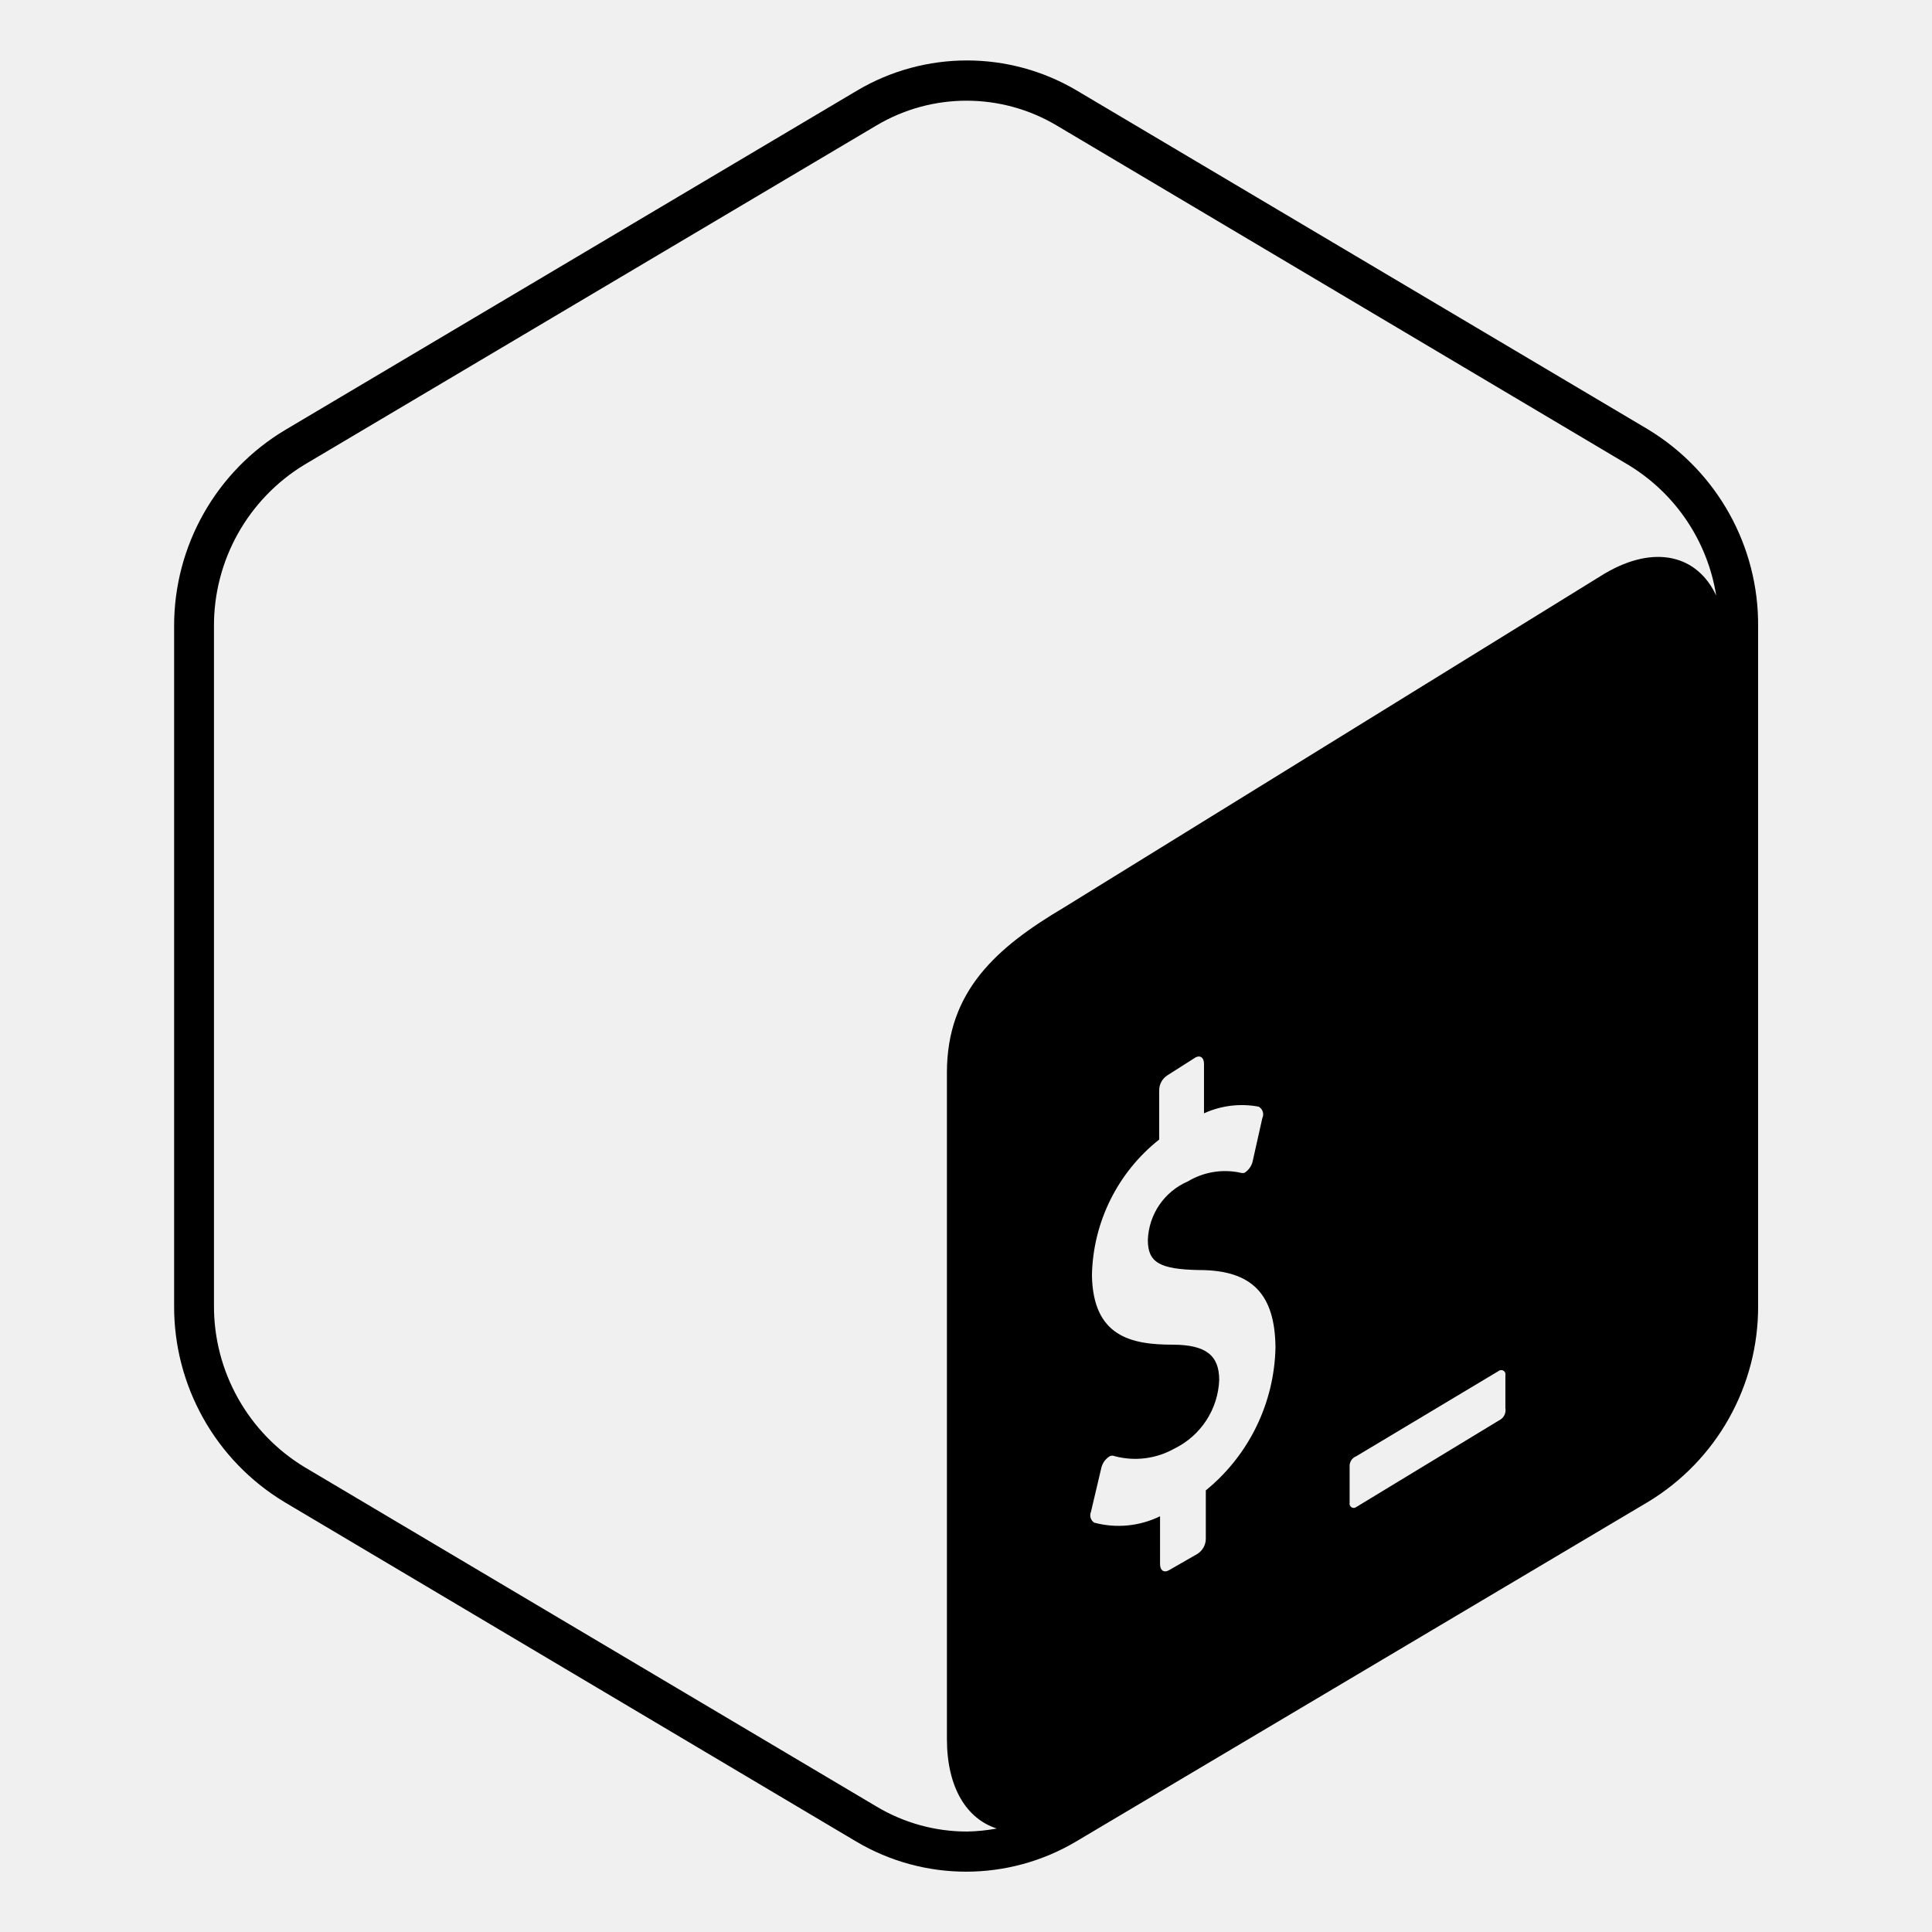
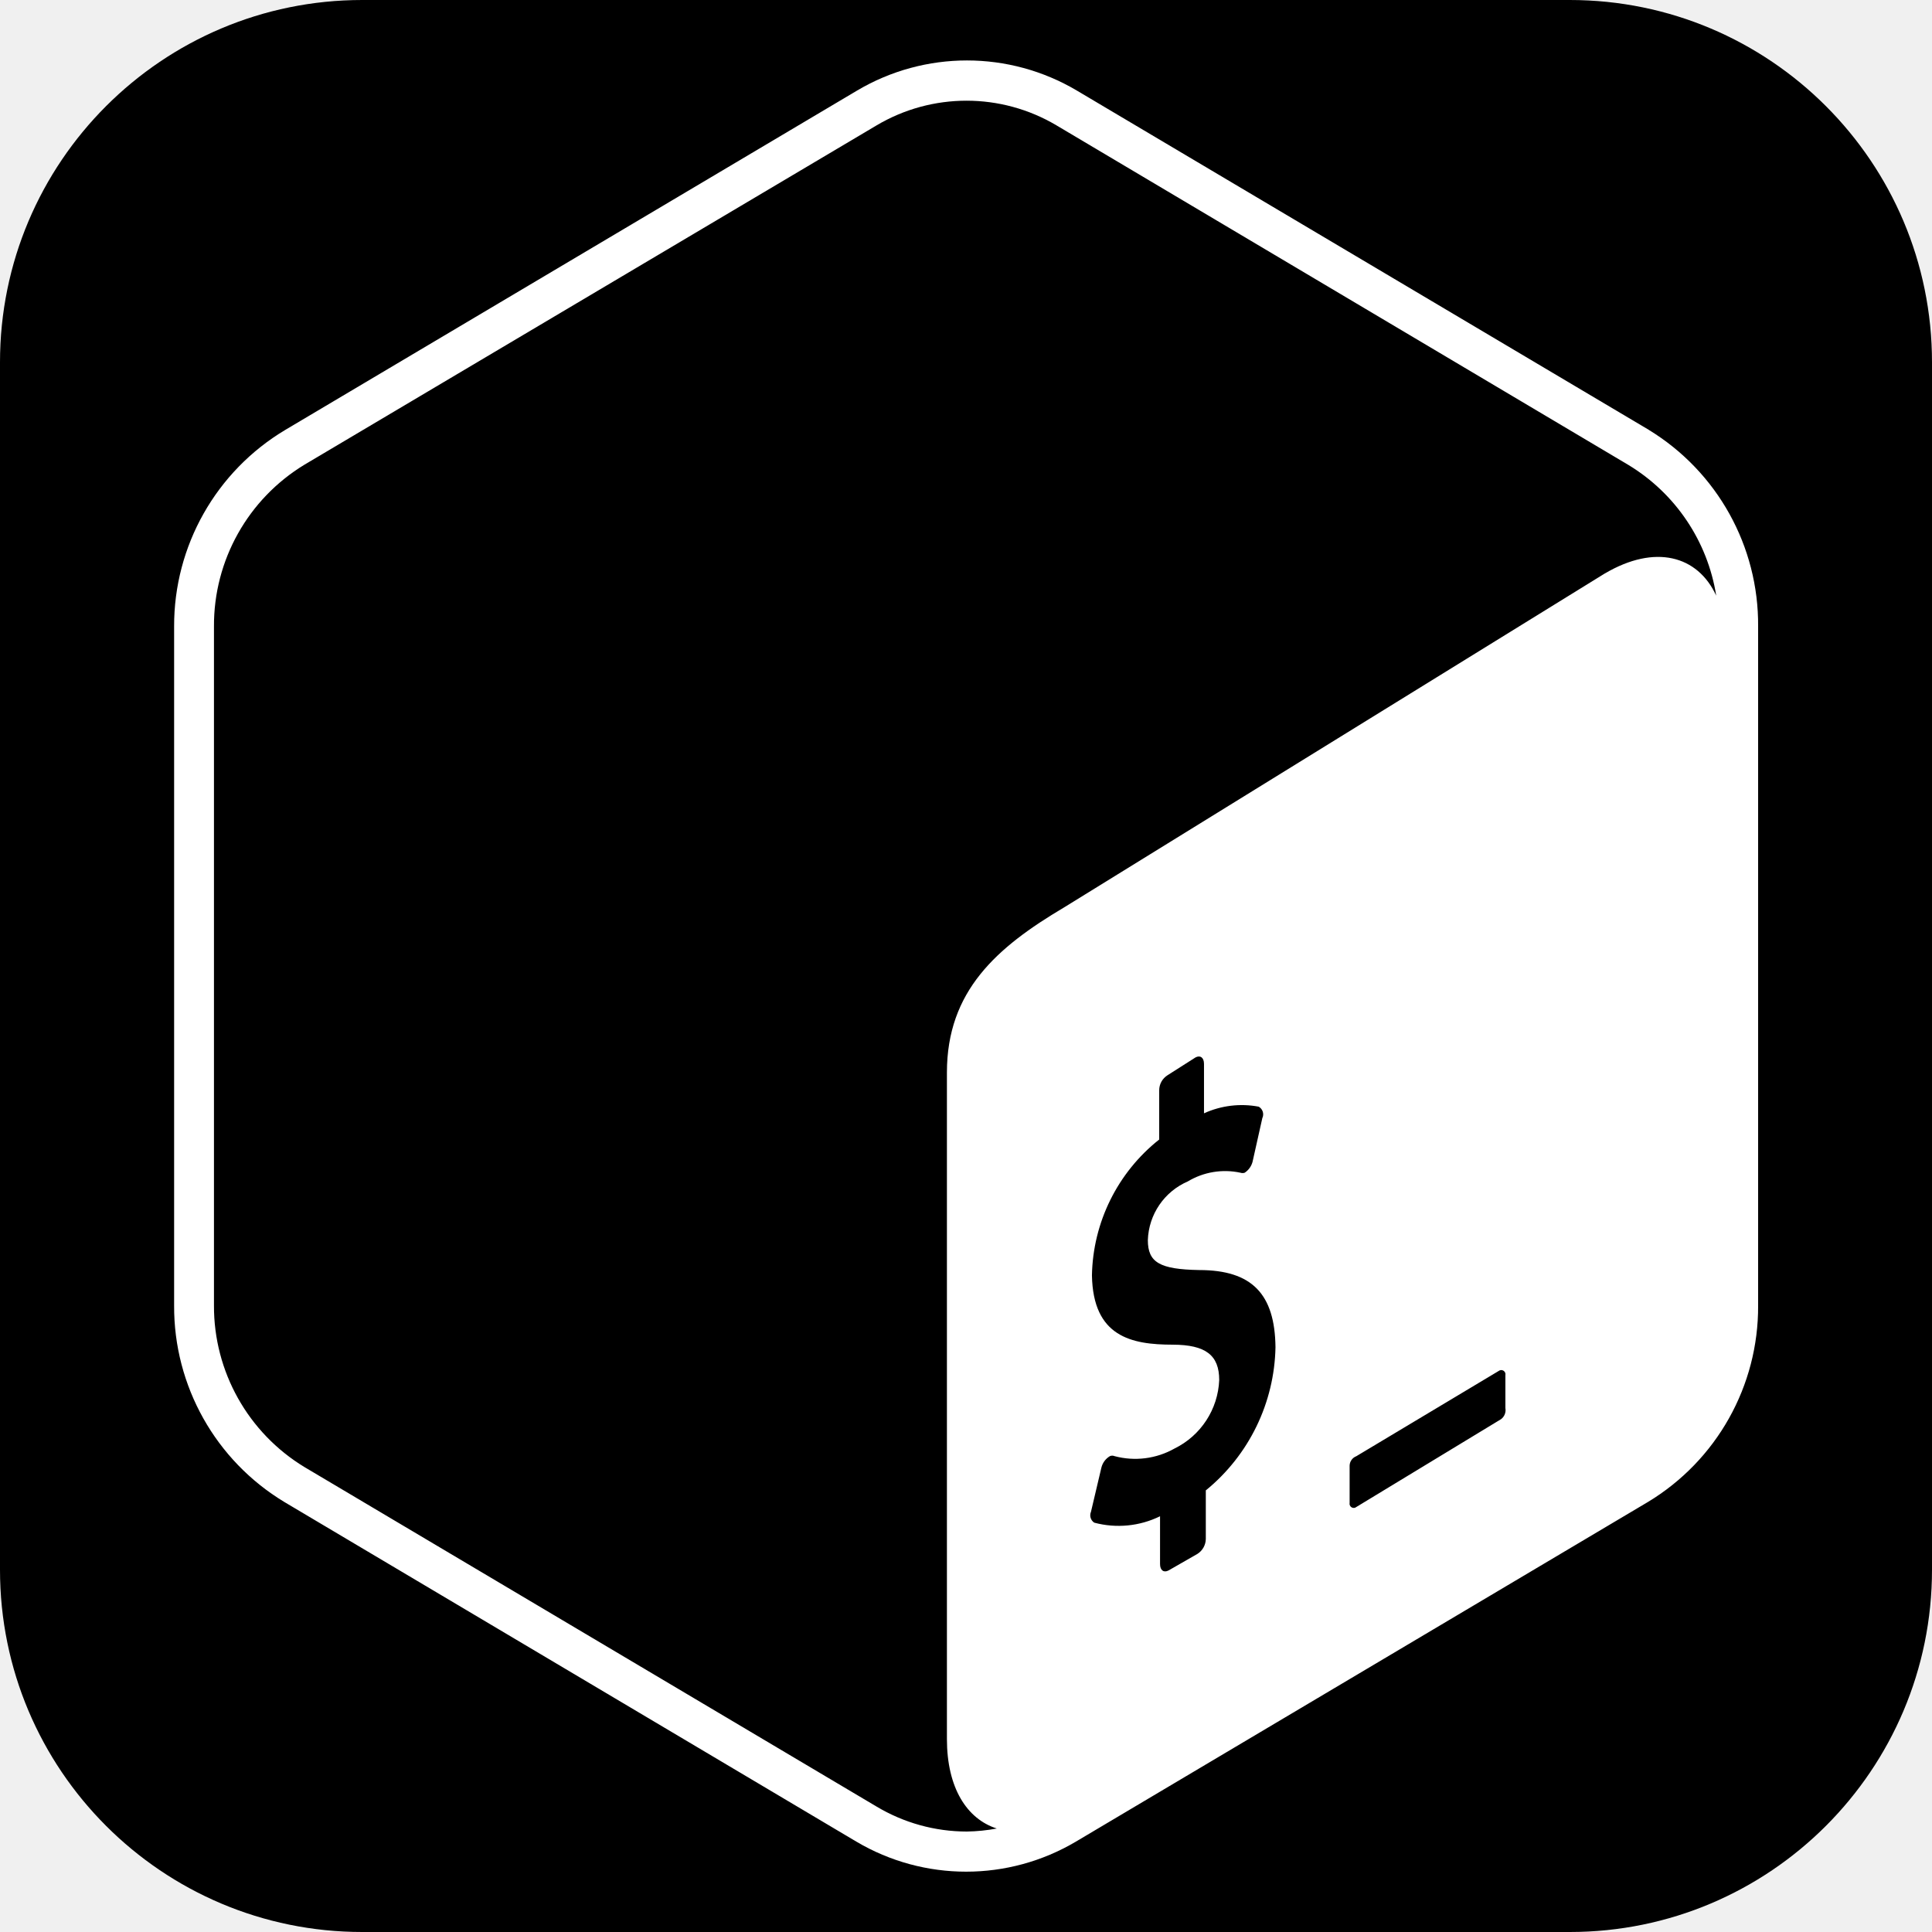
- <svg xmlns="http://www.w3.org/2000/svg" width="800px" height="800px" viewBox="0 0 16 16" fill="#000000">
-   <path d="M13.655 3.56L8.918.75a1.785 1.785 0 0 0-1.82 0L2.363 3.56a1.889 1.889 0 0 0-.921 1.628v5.624a1.889 1.889 0 0 0 .913 1.627l4.736 2.812a1.785 1.785 0 0 0 1.82 0l4.736-2.812a1.888 1.888 0 0 0 .913-1.627V5.188a1.889 1.889 0 0 0-.904-1.627zm-3.669 8.781v.404a.149.149 0 0 1-.07.124l-.239.137c-.038.02-.07 0-.07-.053v-.396a.78.78 0 0 1-.545.053.073.073 0 0 1-.027-.09l.086-.365a.153.153 0 0 1 .071-.096.048.048 0 0 1 .038 0 .662.662 0 0 0 .497-.063.662.662 0 0 0 .37-.567c0-.206-.112-.292-.384-.293-.344 0-.661-.066-.67-.574A1.47 1.47 0 0 1 9.6 9.437V9.03a.147.147 0 0 1 .07-.126l.231-.147c.038-.02.07 0 .07.054v.409a.754.754 0 0 1 .453-.055.073.073 0 0 1 .03.095l-.081.362a.156.156 0 0 1-.065.09.055.055 0 0 1-.035 0 .6.6 0 0 0-.436.072.549.549 0 0 0-.331.486c0 .185.098.242.425.248.438 0 .627.199.632.639a1.568 1.568 0 0 1-.576 1.185zm2.481-.68a.094.094 0 0 1-.036.092l-1.198.727a.034.034 0 0 1-.04.003.035.035 0 0 1-.016-.037v-.31a.086.086 0 0 1 .055-.076l1.179-.706a.035.035 0 0 1 .056.035v.273zm.827-6.914L8.812 7.515c-.559.331-.97.693-.97 1.367v5.52c0 .404.165.662.413.741a1.465 1.465 0 0 1-.248.025c-.264 0-.522-.072-.748-.207L2.522 12.15a1.558 1.558 0 0 1-.75-1.338V5.188a1.558 1.558 0 0 1 .75-1.34l4.738-2.81a1.46 1.46 0 0 1 1.489 0l4.736 2.812a1.548 1.548 0 0 1 .728 1.083c-.154-.334-.508-.427-.92-.185h.002z" />
+ <svg xmlns="http://www.w3.org/2000/svg" width="800px" height="800px" viewBox="0 0 16 16">
+   <rect width="16" height="16" rx="3" fill="#000000" />
+   <path fill="#FFFFFF" d="M13.655 3.56L8.918.75a1.785 1.785 0 0 0-1.82 0L2.363 3.56a1.889 1.889 0 0 0-.921 1.628v5.624a1.889 1.889 0 0 0 .913 1.627l4.736 2.812a1.785 1.785 0 0 0 1.82 0l4.736-2.812a1.888 1.888 0 0 0 .913-1.627V5.188a1.889 1.889 0 0 0-.904-1.627zm-3.669 8.781v.404a.149.149 0 0 1-.07.124l-.239.137c-.038.02-.07 0-.07-.053v-.396a.78.78 0 0 1-.545.053.073.073 0 0 1-.027-.09l.086-.365a.153.153 0 0 1 .071-.096.048.048 0 0 1 .038 0 .662.662 0 0 0 .497-.063.662.662 0 0 0 .37-.567c0-.206-.112-.292-.384-.293-.344 0-.661-.066-.67-.574A1.47 1.47 0 0 1 9.6 9.437V9.03a.147.147 0 0 1 .07-.126l.231-.147c.038-.02.07 0 .07.054v.409a.754.754 0 0 1 .453-.055.073.073 0 0 1 .03.095l-.081.362a.156.156 0 0 1-.065.09.055.055 0 0 1-.035 0 .6.6 0 0 0-.436.072.549.549 0 0 0-.331.486c0 .185.098.242.425.248.438 0 .627.199.632.639a1.568 1.568 0 0 1-.576 1.185zm2.481-.68a.094.094 0 0 1-.036.092l-1.198.727a.034.034 0 0 1-.04.003.035.035 0 0 1-.016-.037v-.31a.086.086 0 0 1 .055-.076l1.179-.706a.035.035 0 0 1 .056.035v.273zm.827-6.914L8.812 7.515c-.559.331-.97.693-.97 1.367v5.52c0 .404.165.662.413.741a1.465 1.465 0 0 1-.248.025c-.264 0-.522-.072-.748-.207L2.522 12.15a1.558 1.558 0 0 1-.75-1.338V5.188a1.558 1.558 0 0 1 .75-1.34l4.738-2.81a1.46 1.46 0 0 1 1.489 0l4.736 2.812a1.548 1.548 0 0 1 .728 1.083c-.154-.334-.508-.427-.92-.185z" />
</svg>
